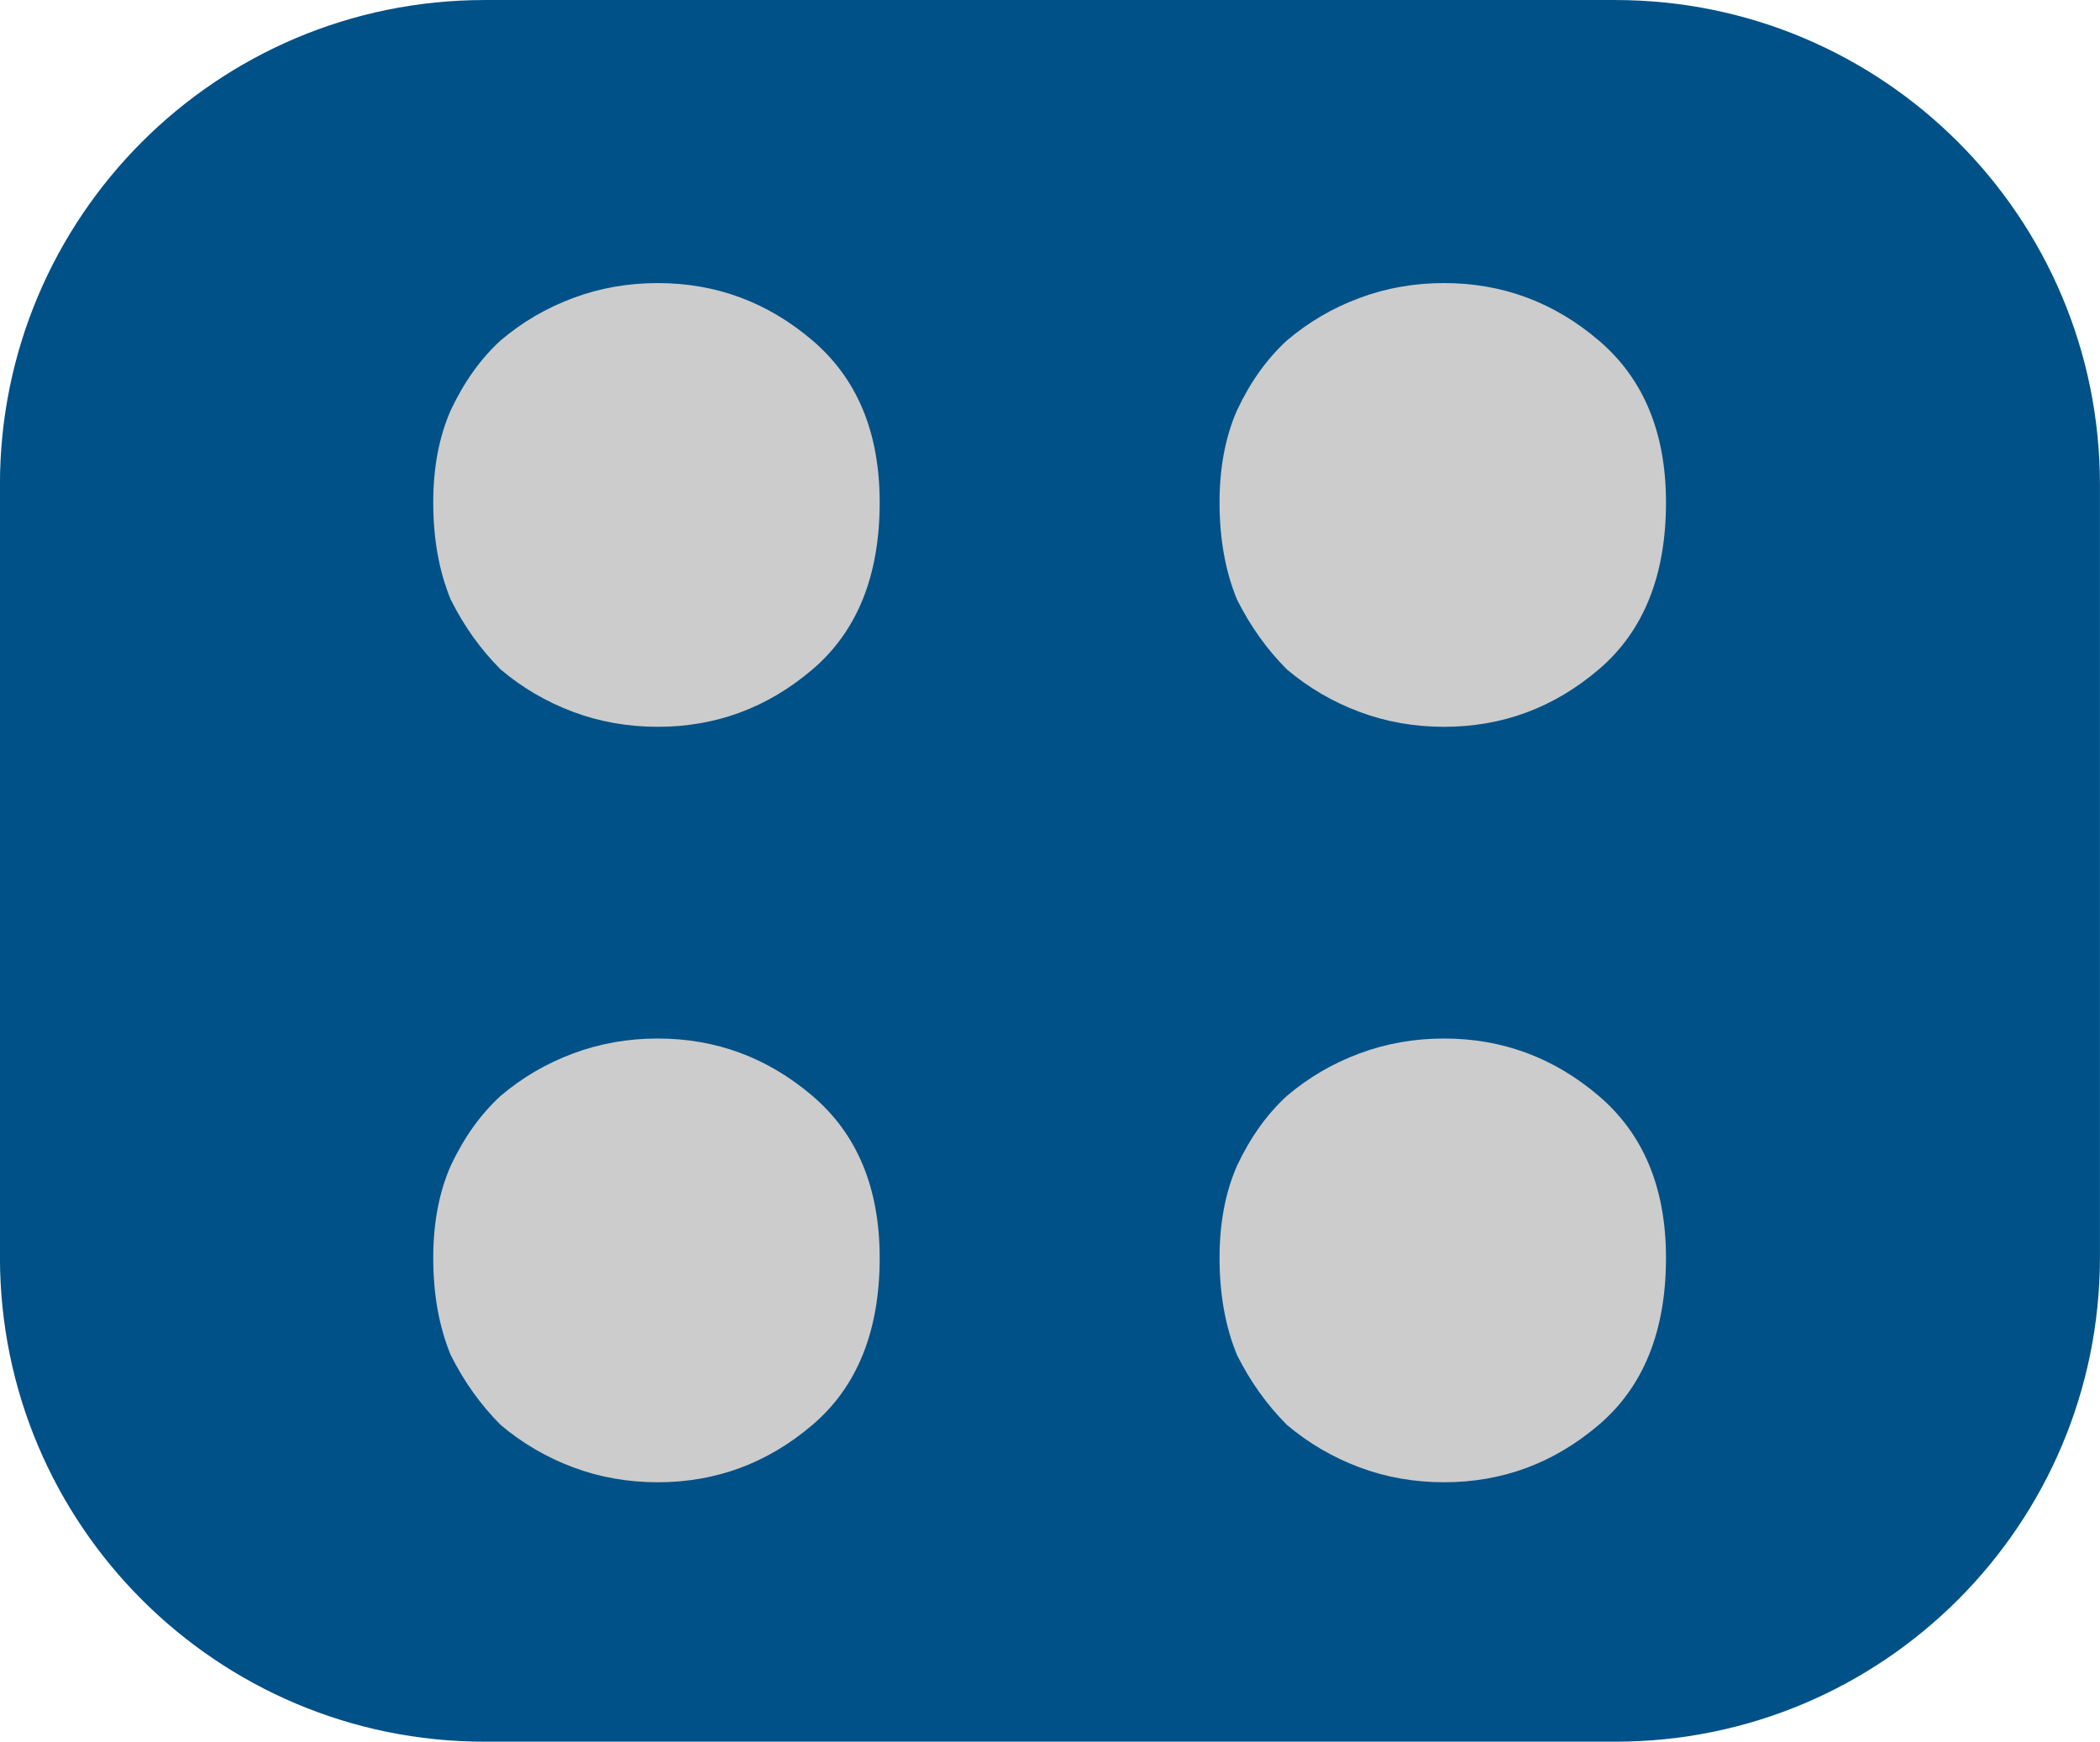
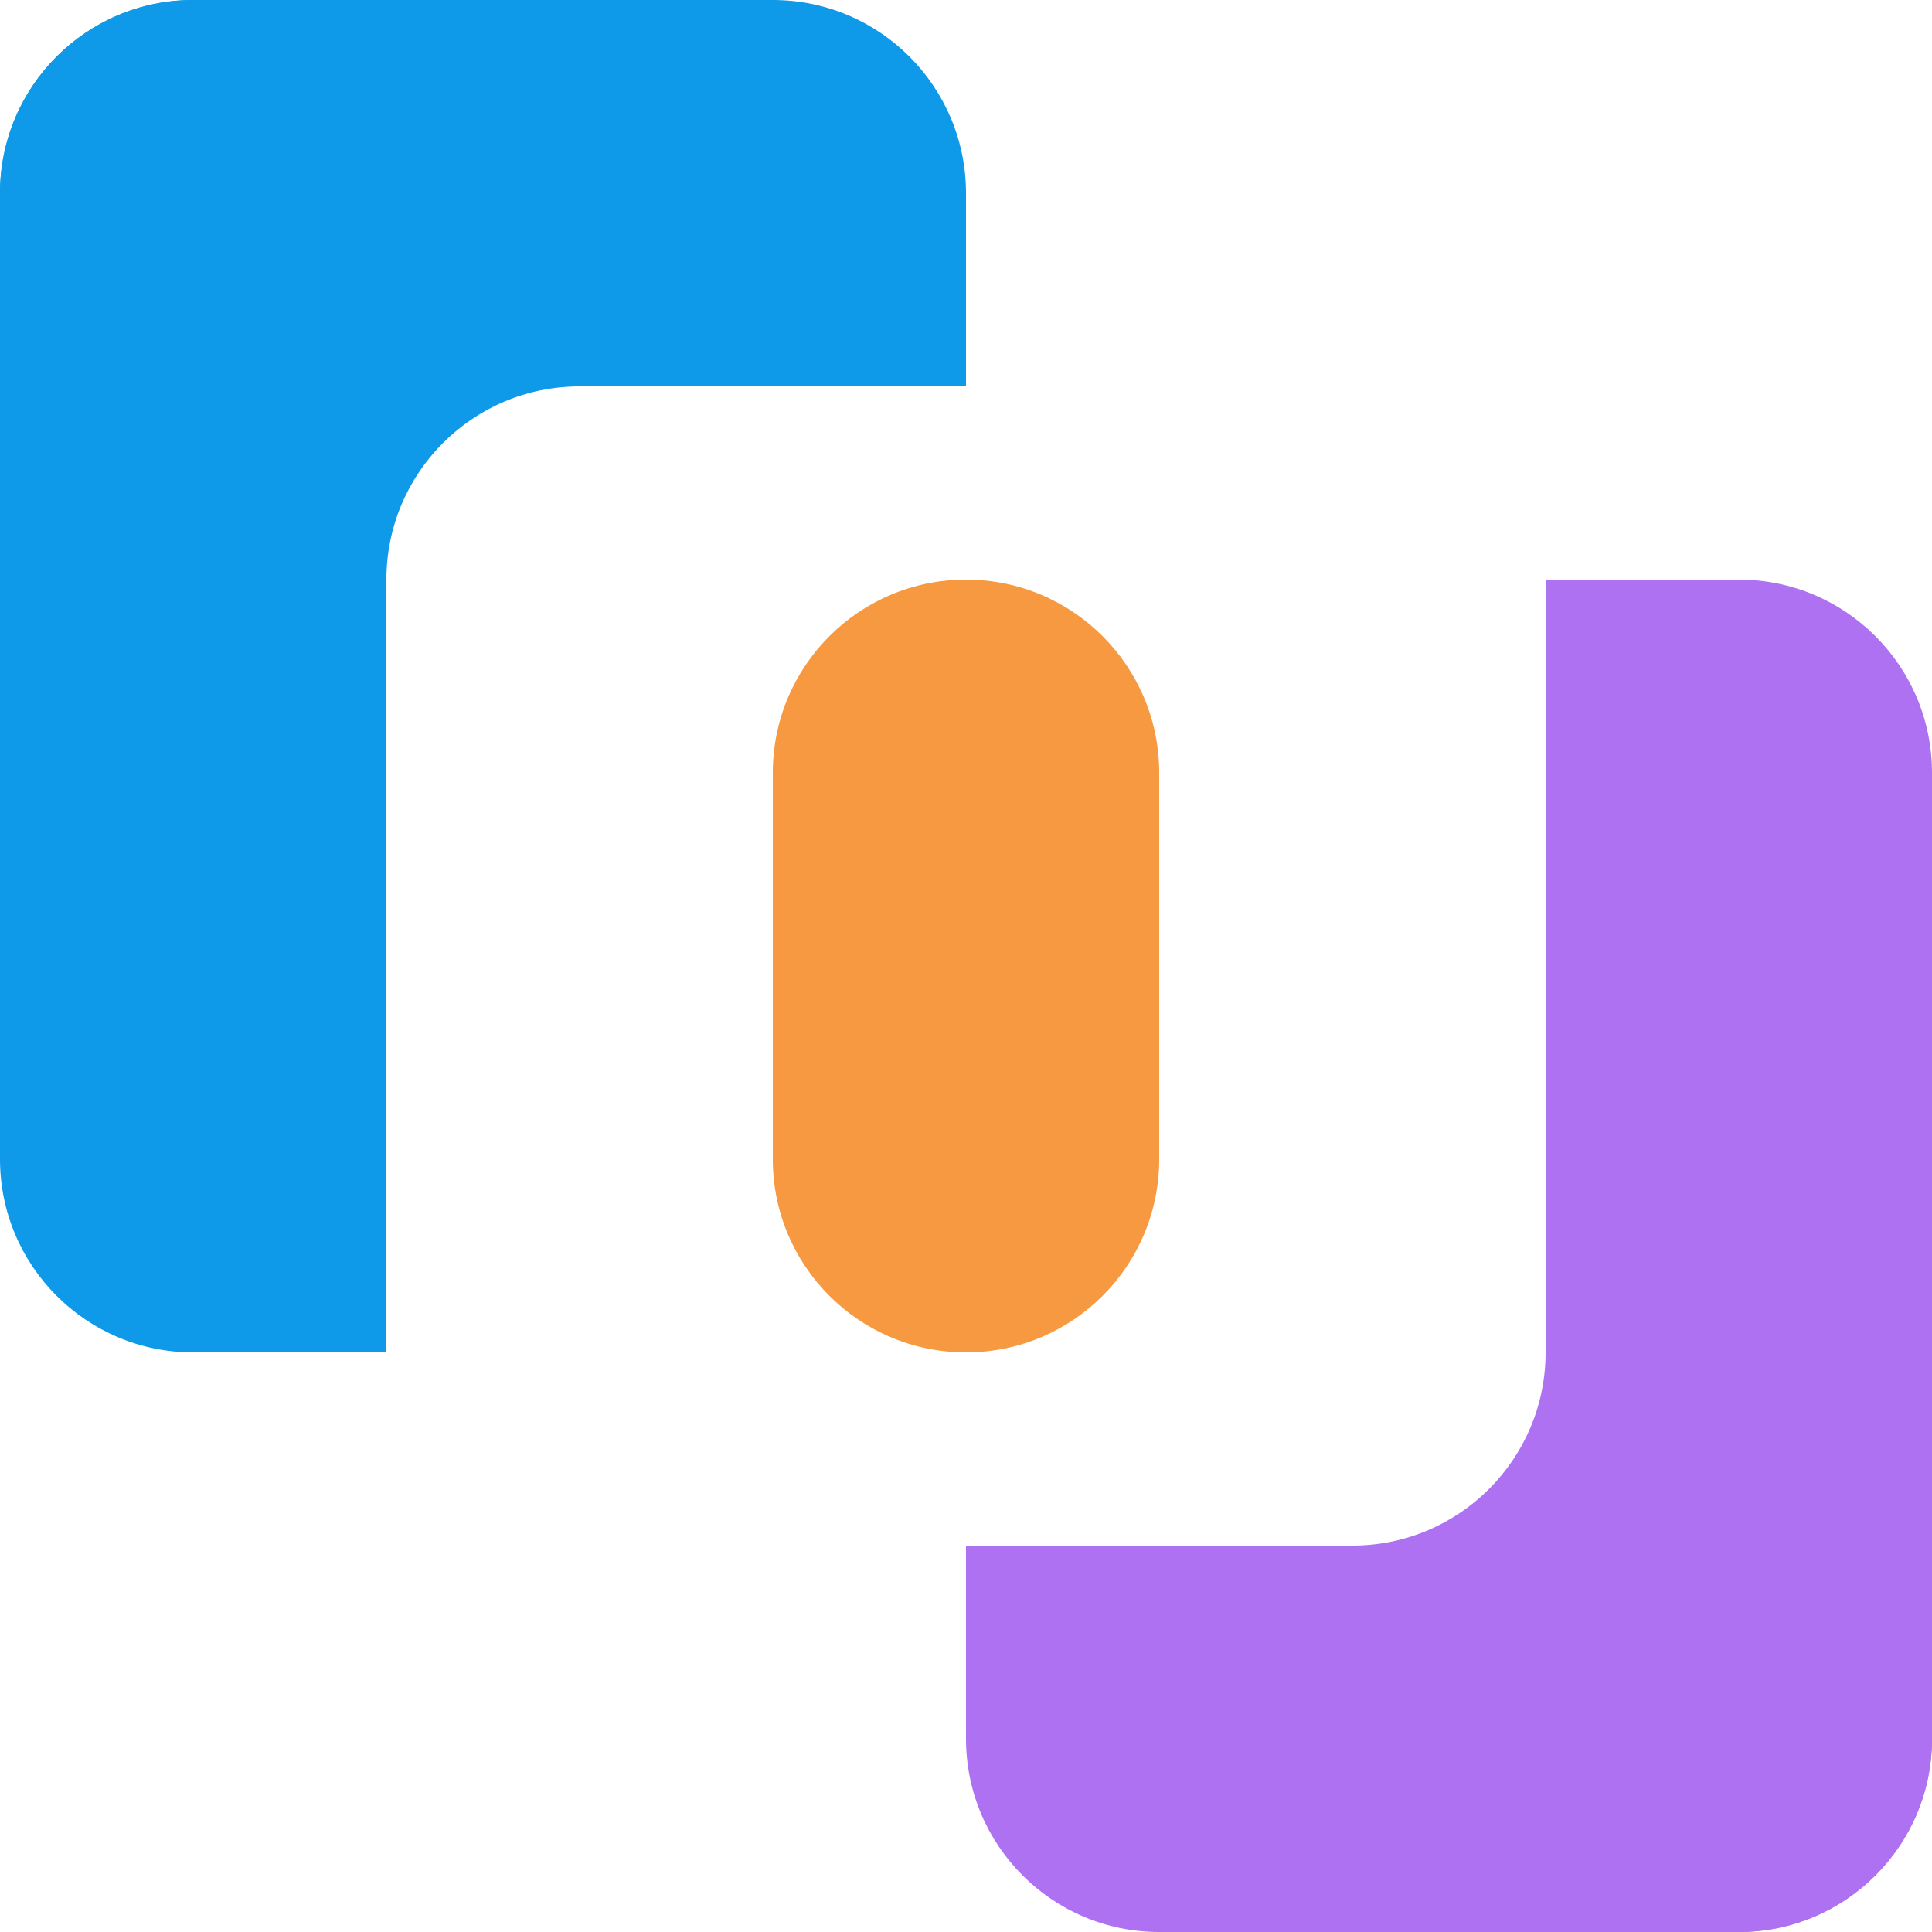
- <svg xmlns="http://www.w3.org/2000/svg" width="15.824mm" height="13.125mm" viewBox="0 0 15.824 13.125" version="1.1" id="svg8">
-   <defs id="defs2" />
-   <g id="layer1" transform="translate(-31.6614,-43.73579)">
-     <rect style="font-size:121.416px;line-height:125%;font-family:Montserrat;-inkscape-font-specification:'Montserrat, Normal';letter-spacing:0px;word-spacing:0px;fill:#005187;fill-opacity:1;stroke:#000000;stroke-width:0;stroke-linecap:round;stroke-linejoin:round;stroke-opacity:0;stop-color:#000000" id="rect1910" width="15.824" height="13.125" x="31.661" y="43.736" ry="3.652" />
-     <path d="m 44.215,53.215 q 0,0.827 -0.507,1.259 -0.507,0.432 -1.165,0.432 -0.338,0 -0.639,-0.113 -0.301,-0.113 -0.545,-0.319 -0.225,-0.225 -0.376,-0.526 -0.132,-0.319 -0.132,-0.733 0,-0.395 0.132,-0.695 0.15,-0.319 0.376,-0.526 0.244,-0.207 0.545,-0.319 0.301,-0.113 0.639,-0.113 0.658,0 1.165,0.432 0.507,0.432 0.507,1.221 z m 0,-5.693 q 0,0.827 -0.507,1.259 -0.507,0.432 -1.165,0.432 -0.338,0 -0.639,-0.113 -0.301,-0.113 -0.545,-0.319 -0.225,-0.225 -0.376,-0.526 -0.132,-0.319 -0.132,-0.733 0,-0.395 0.132,-0.695 0.15,-0.319 0.376,-0.526 0.244,-0.207 0.545,-0.319 0.301,-0.113 0.639,-0.113 0.658,0 1.165,0.432 0.507,0.432 0.507,1.221 z" style="font-size:121.416px;line-height:125%;font-family:Montserrat;-inkscape-font-specification:'Montserrat, Normal';letter-spacing:0px;word-spacing:0px;fill:#cccccc;stroke:#000000;stroke-width:0;stroke-miterlimit:4;stroke-dasharray:none" id="path17228" />
-     <path d="m 38.29,53.215 q 0,0.827 -0.507,1.259 -0.507,0.432 -1.165,0.432 -0.338,0 -0.639,-0.113 -0.301,-0.113 -0.545,-0.319 -0.225,-0.225 -0.376,-0.526 -0.132,-0.319 -0.132,-0.733 0,-0.395 0.132,-0.695 0.15,-0.319 0.376,-0.526 0.244,-0.207 0.545,-0.319 0.301,-0.113 0.639,-0.113 0.658,0 1.165,0.432 0.507,0.432 0.507,1.221 z m 0,-5.693 q 0,0.827 -0.507,1.259 -0.507,0.432 -1.165,0.432 -0.338,0 -0.639,-0.113 -0.301,-0.113 -0.545,-0.319 -0.225,-0.225 -0.376,-0.526 -0.132,-0.319 -0.132,-0.733 0,-0.395 0.132,-0.695 0.15,-0.319 0.376,-0.526 0.244,-0.207 0.545,-0.319 0.301,-0.113 0.639,-0.113 0.658,0 1.165,0.432 0.507,0.432 0.507,1.221 z" style="font-size:121.416px;line-height:125%;font-family:Montserrat;-inkscape-font-specification:'Montserrat, Normal';letter-spacing:0px;word-spacing:0px;fill:#cccccc;stroke:#000000;stroke-width:0;stroke-miterlimit:4;stroke-dasharray:none" id="path17220" />
-   </g>
+ <svg xmlns="http://www.w3.org/2000/svg" width="30" height="30" viewBox="0 0 30 30" fill="none">
+   <path d="M12 12C12 10.343 13.343 9 15 9C16.657 9 18 10.343 18 12V18C18 19.657 16.657 21 15 21C13.343 21 12 19.657 12 18V12Z" fill="#F79940" />
+   <path d="M0 3C0 1.343 1.343 0 3 0C4.657 0 6 1.343 6 3V21H3C1.343 21 0 19.657 0 18V3Z" fill="#0E9AE9" />
+   <path d="M0 3C0 1.343 1.343 0 3 0H12C13.657 0 15 1.343 15 3V6H3C1.343 6 0 4.657 0 3Z" fill="#0E9AE9" />
+   <path d="M9 6H6V9C6 7.343 7.343 6 9 6Z" fill="#0E9AE9" />
+   <path d="M30 27C30 28.657 28.657 30 27 30C25.343 30 24 28.657 24 27V9H27C28.657 9 30 10.343 30 12V27Z" fill="#AD71F2" />
+   <path d="M30 27C30 28.657 28.657 30 27 30H18C16.343 30 15 28.657 15 27V24H27C28.657 24 30 25.343 30 27Z" fill="#AD71F2" />
+   <path d="M21 24H24V21C24 22.657 22.657 24 21 24Z" fill="#AD71F2" />
</svg>
